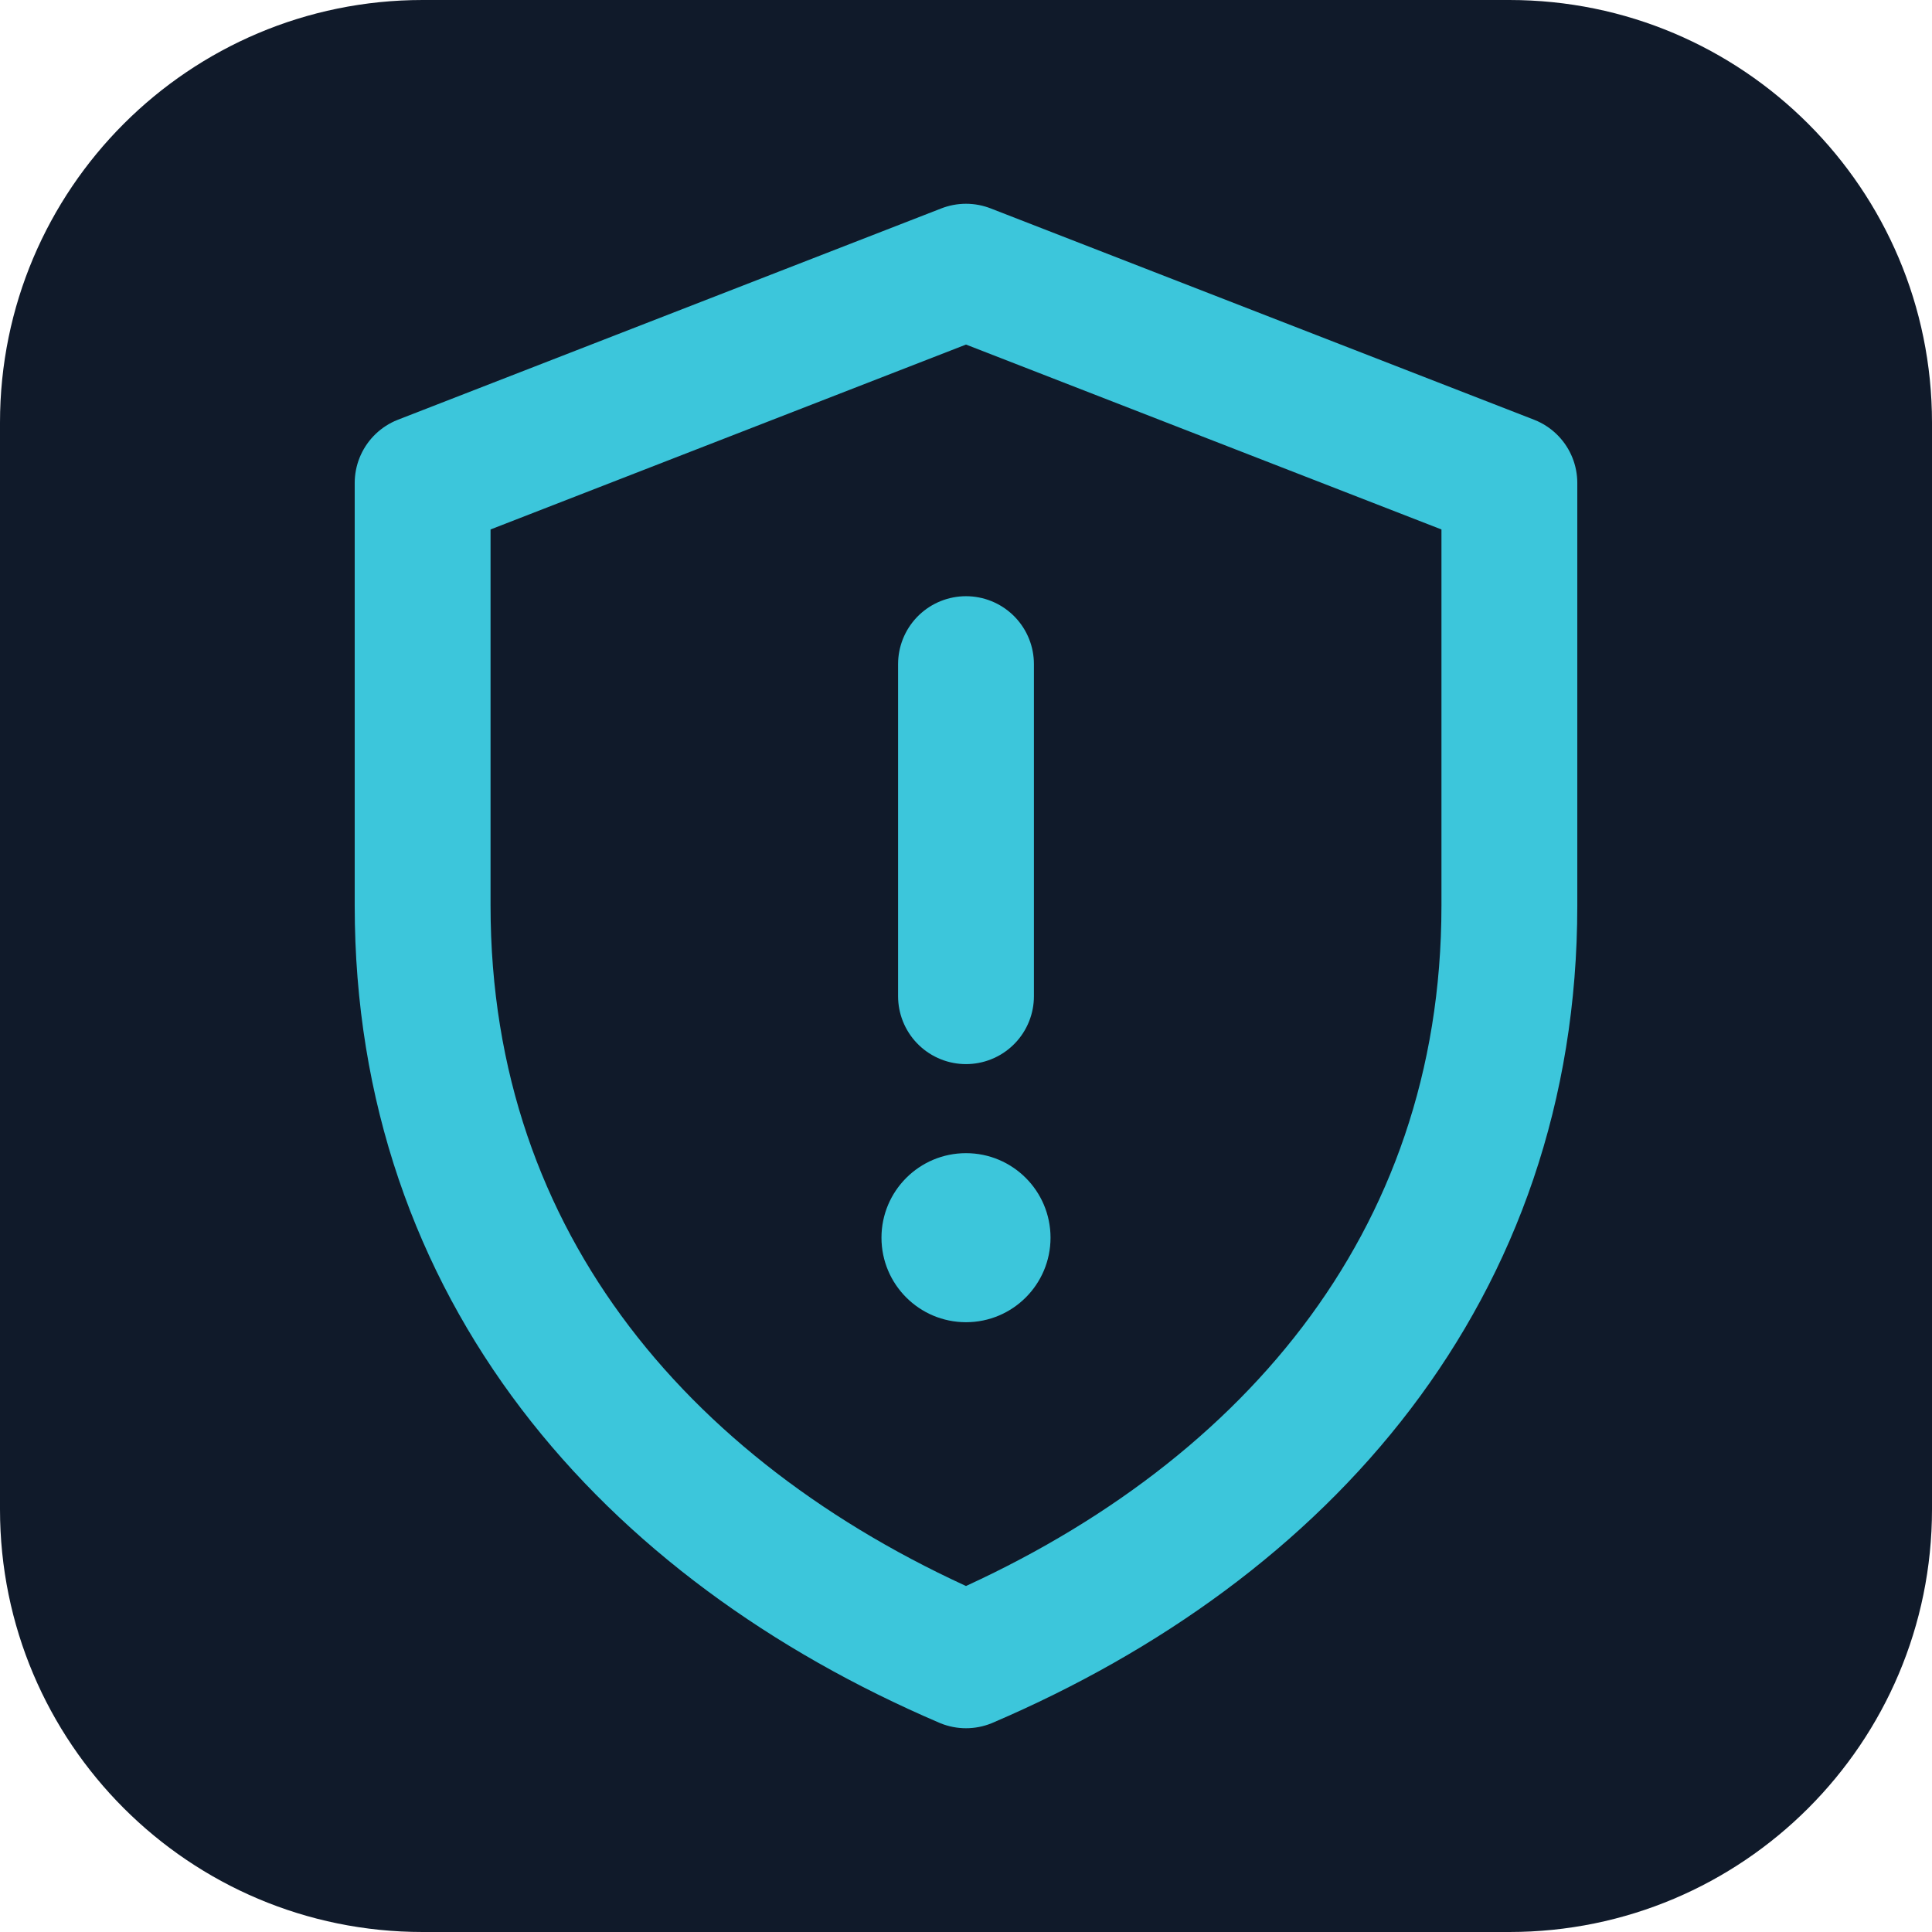
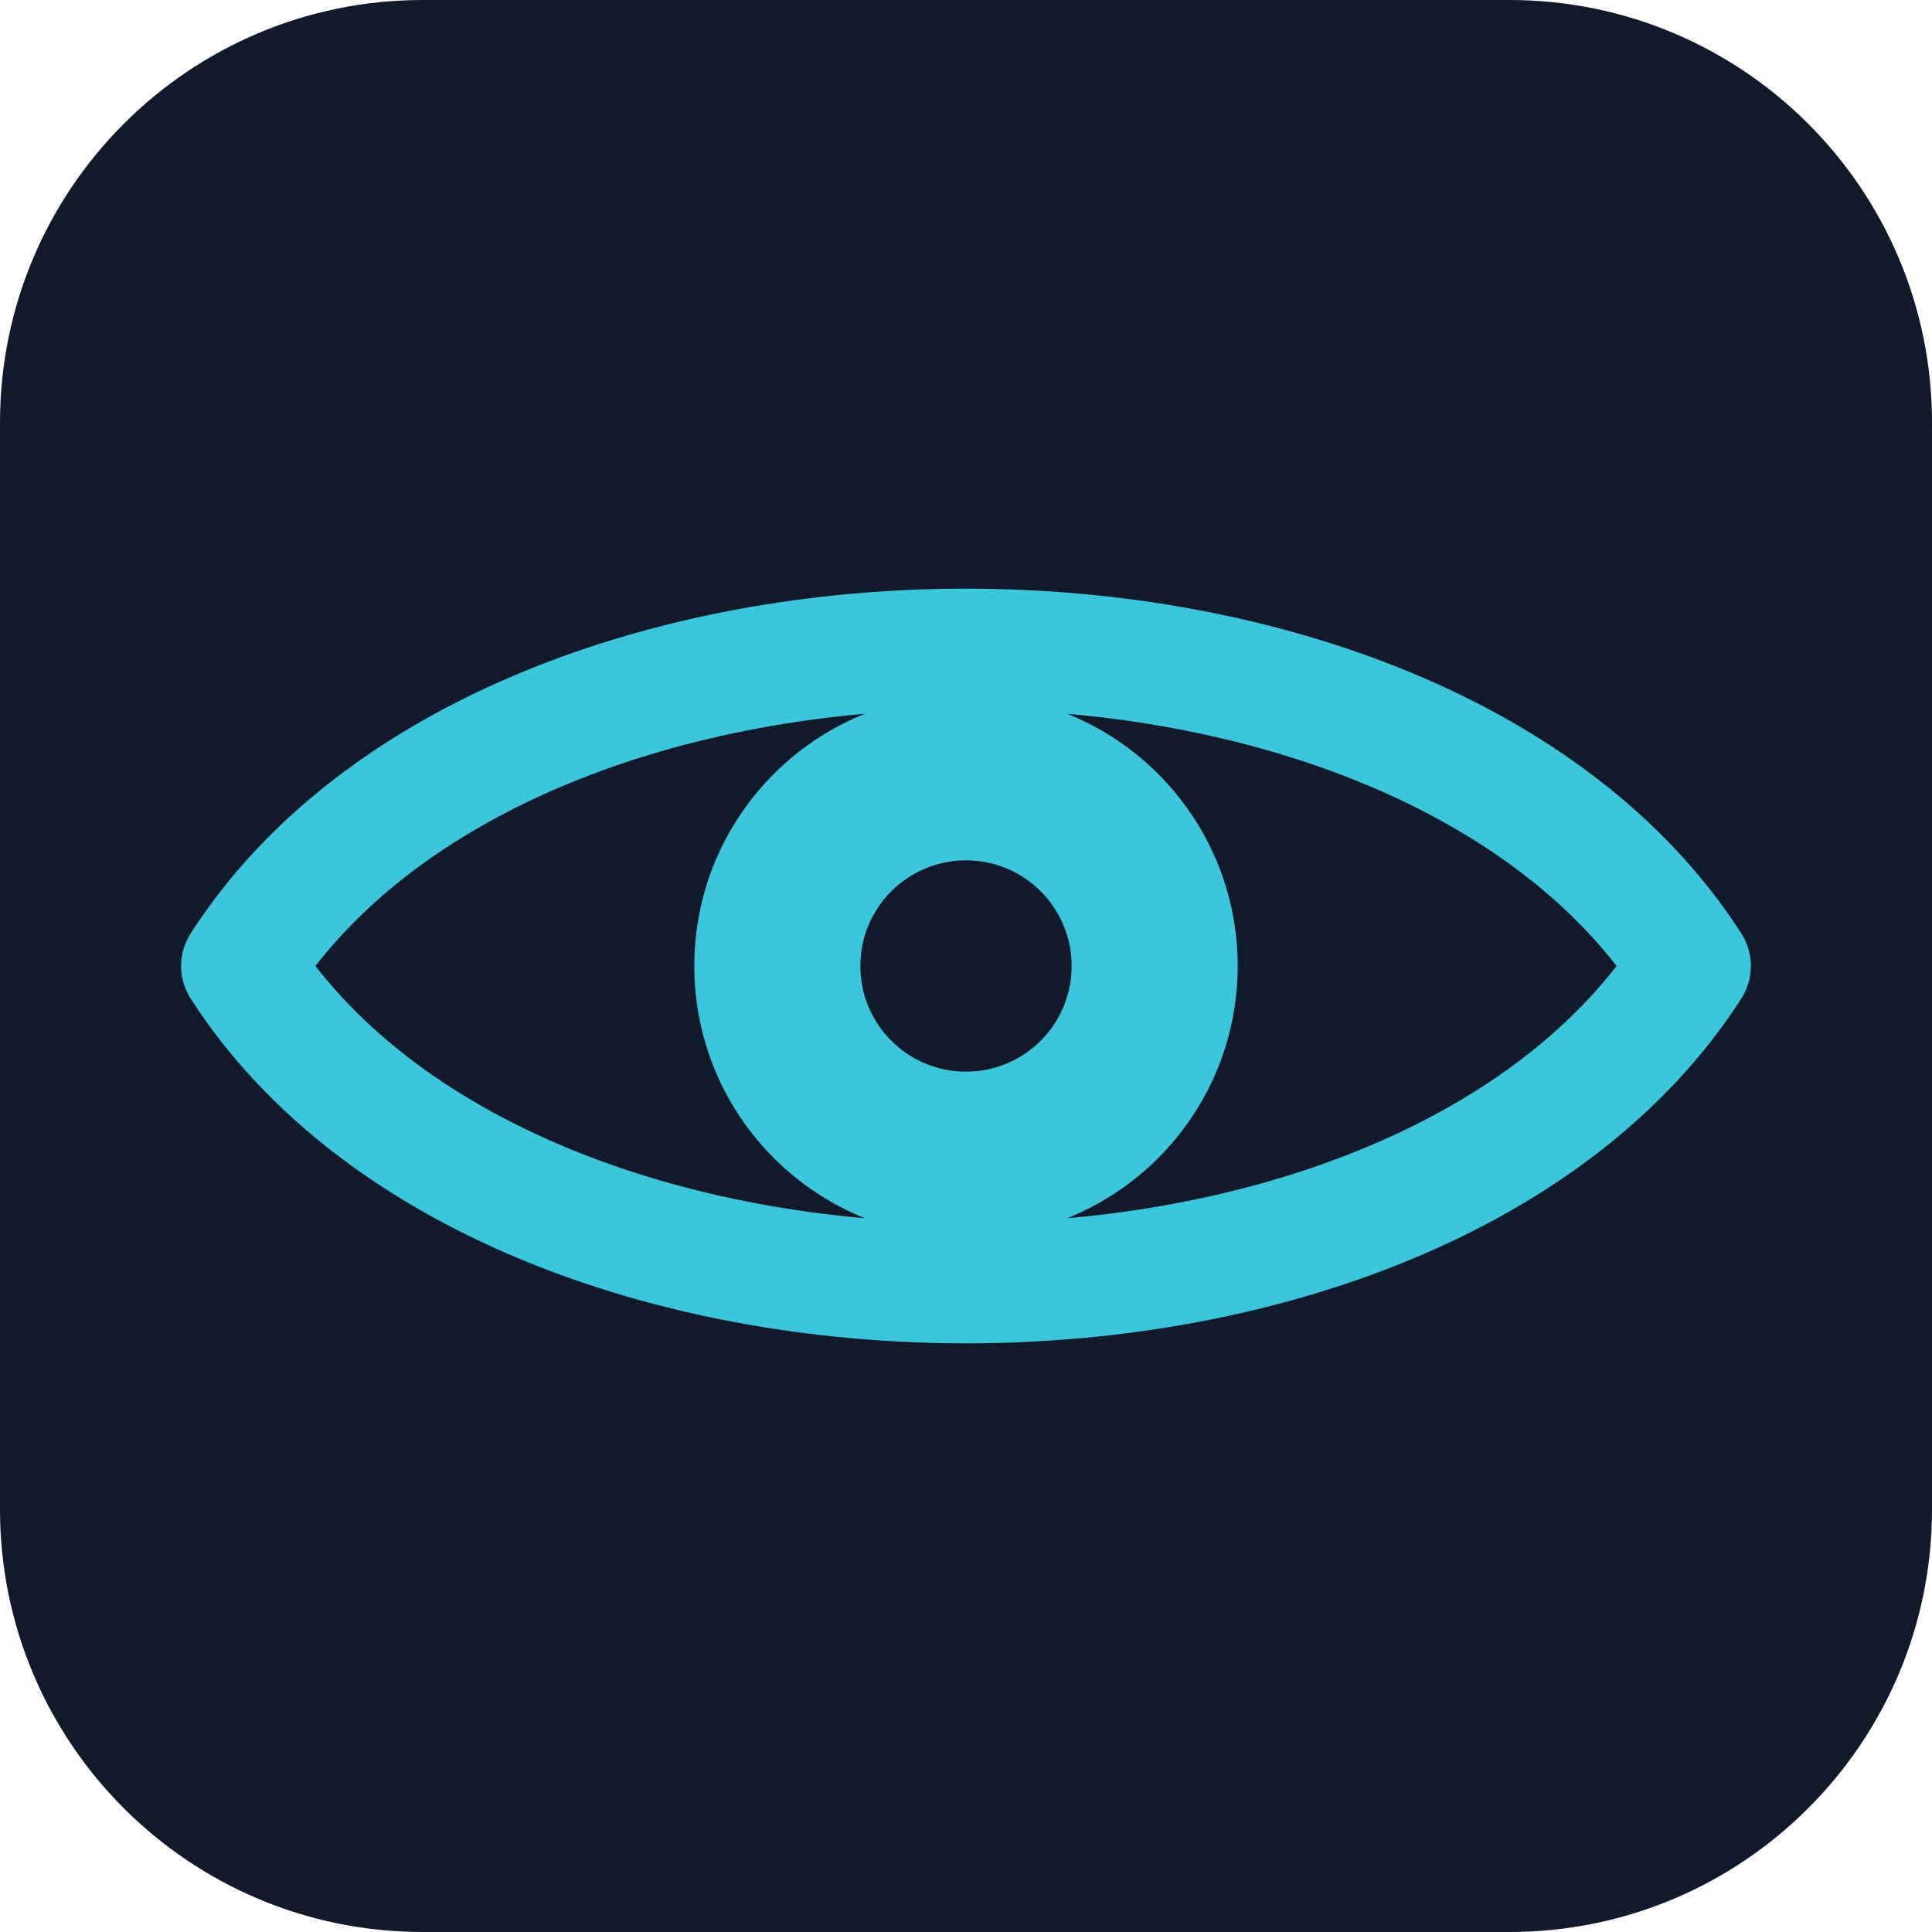
<svg xmlns="http://www.w3.org/2000/svg" width="64" height="64" viewBox="0 0 64 64">
  <rect width="64" height="64" rx="14" fill="#101a2a" />
-   <path d="M32 9 L50 16 V30 C50 42 42.5 50.5 32 55 C21.5 50.5 14 42 14 30 V16 Z" fill="none" stroke="#3cc6db" stroke-width="4.5" stroke-linejoin="round" />
-   <path d="M32 22 V33" stroke="#3cc6db" stroke-width="4.5" stroke-linecap="round" />
-   <circle cx="32" cy="41" r="2.8" fill="#3cc6db" />
+   <path d="M8 32 C17 18 47 18 56 32 C47 46 17 46 8 32 Z" fill="none" stroke="#3cc6db" stroke-width="4" stroke-linejoin="round" />
+   <circle cx="32" cy="32" r="9" fill="#3cc6db" />
+   <circle cx="32" cy="32" r="3.5" fill="#101a2a" />
</svg>
